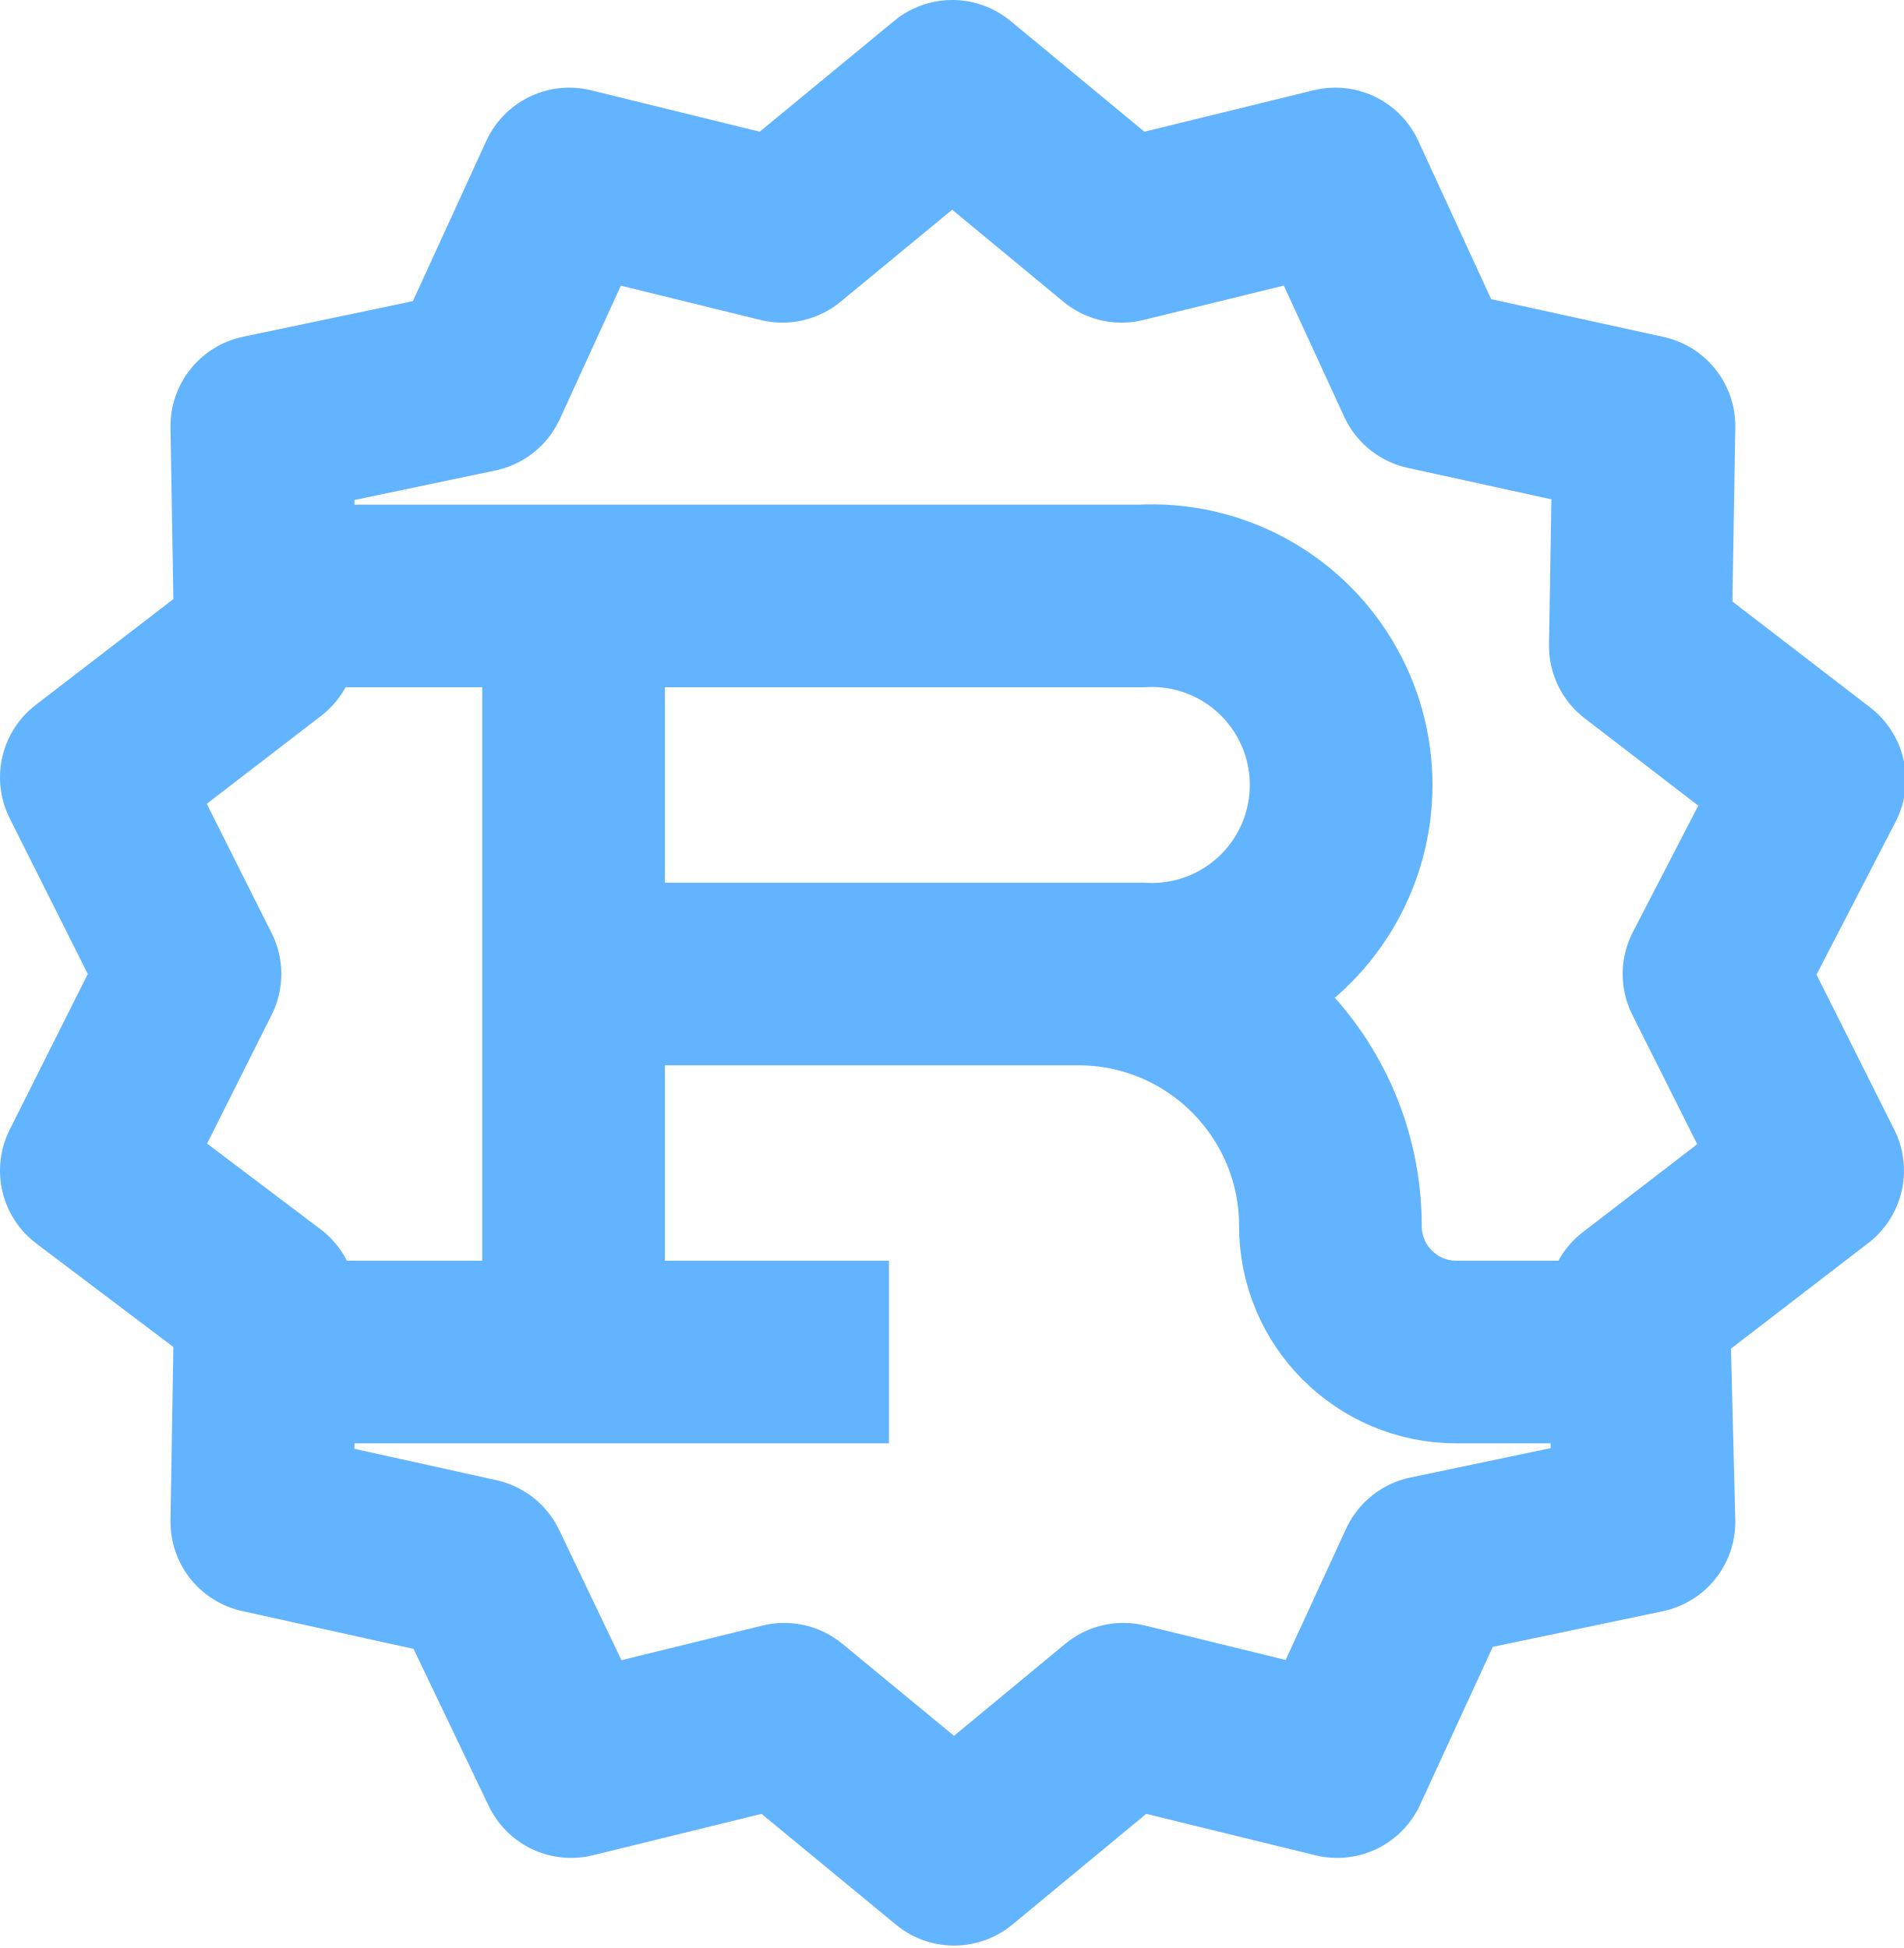
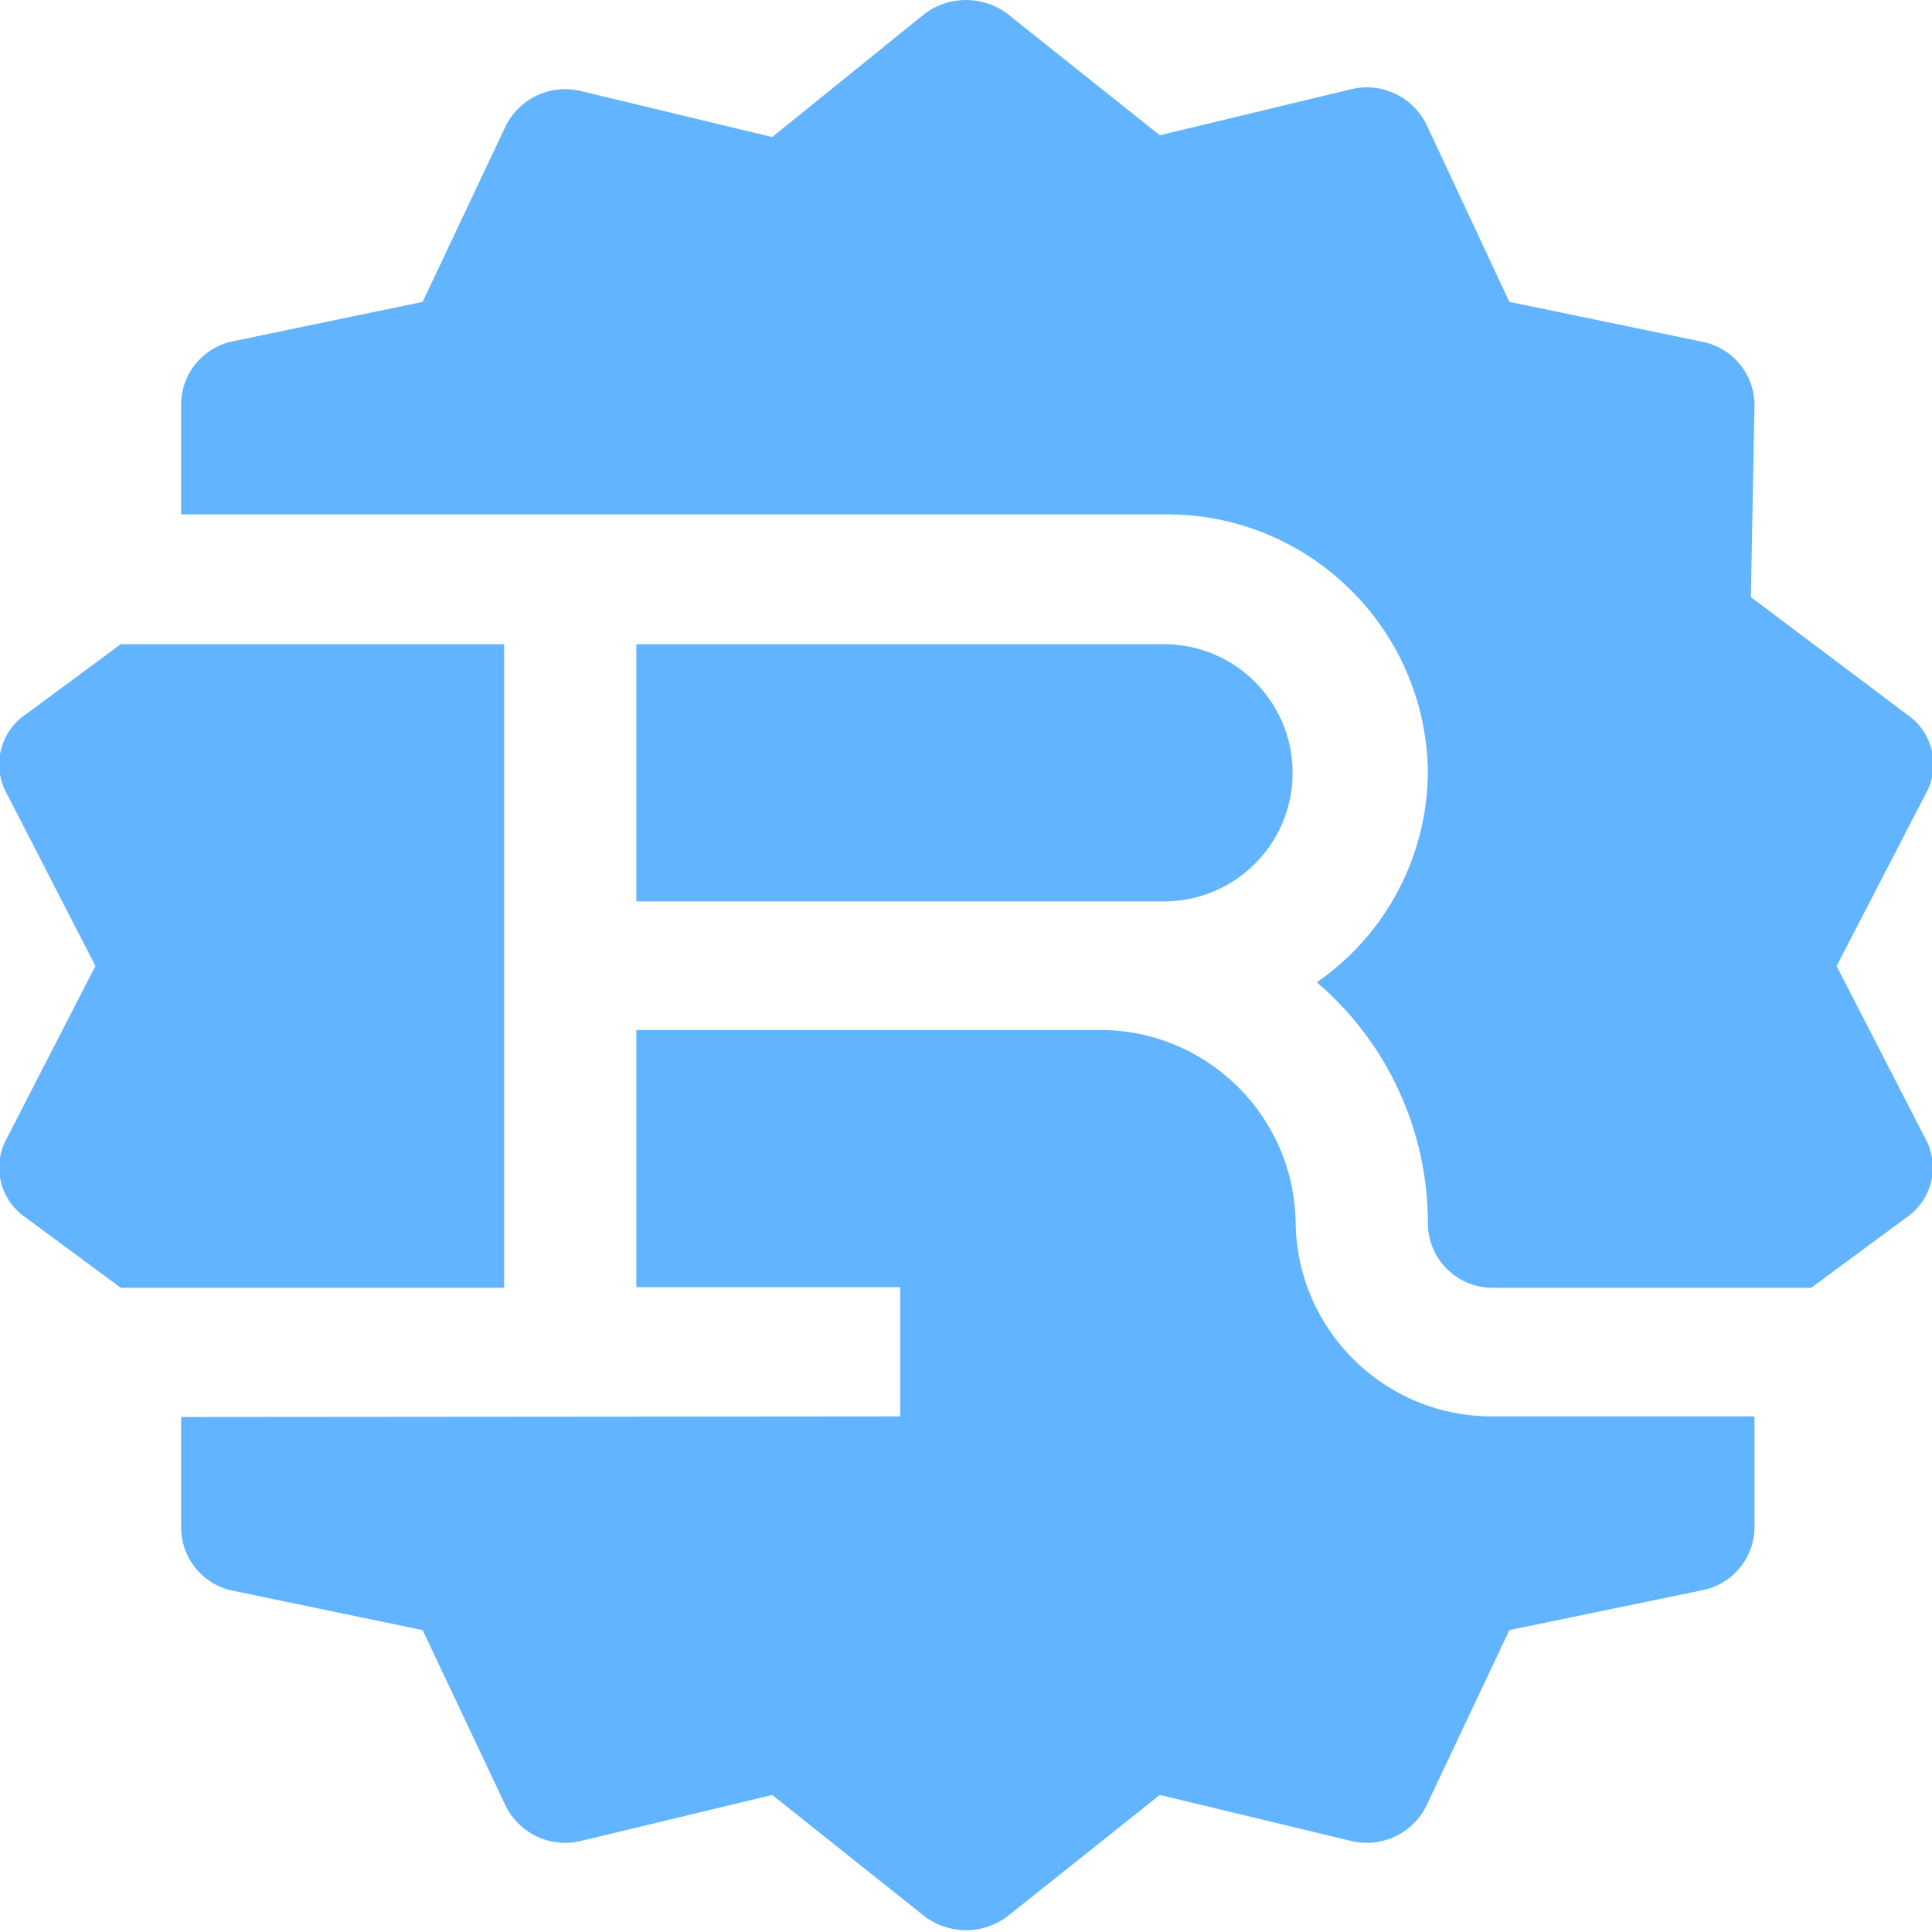
- <svg xmlns="http://www.w3.org/2000/svg" width="31.27" height="32" viewBox="0 0 31.27 32">
-   <path d="M4.24,22.21H14.6M5.28,9.79H18.74a3.11,3.11,0,1,1,0,6.21H9.42m0-6.21V22.21M15.64,16h2.07a4.14,4.14,0,0,1,4.14,4.14,2.07,2.07,0,0,0,2.07,2.07H27M15.64,1.5l2.78,2.3,3.51-.86,1.51,3.28L27,7l-.06,3.61,2.86,2.2L28.15,16l1.62,3.23-2.86,2.2L27,25l-3.53.74-1.51,3.28-3.51-.86-2.78,2.3-2.79-2.3-3.5.86L7.83,25.78,4.3,25l.06-3.61L1.5,19.23,3.12,16,1.5,12.77l2.86-2.2L4.3,7l3.53-.74L9.35,2.94l3.5.86Z" fill="none" stroke="#63b4ff" stroke-linejoin="round" stroke-width="3" />
+ <svg xmlns="http://www.w3.org/2000/svg" viewBox="0 0 32 32">
+   <path d="M15.3.24a1.14,1.14,0,0,1,1.4,0l2.51,2,3.16-.76a1.1,1.1,0,0,1,1.26.59L25,5l3.19.66a1.07,1.07,0,0,1,.87,1.06L29,9.89l2.58,1.94a1,1,0,0,1,.31,1.33L30.42,16l1.46,2.84a1,1,0,0,1-.31,1.33L30,21.33H24.74a1.07,1.07,0,0,1-1.09-1.06,5.24,5.24,0,0,0-1.84-4,4.26,4.26,0,0,0,1.84-3.48,4.32,4.32,0,0,0-4.37-4.27H3L3,6.71a1.07,1.07,0,0,1,.87-1.06L7,5,8.37,2.1a1.1,1.1,0,0,1,1.26-.59l3.16.76Z" fill="#63b4ff" />
+   <path d="M2,10.67.43,11.83a1,1,0,0,0-.31,1.33L1.58,16,.12,18.84a1,1,0,0,0,.31,1.33L2,21.33H8.35V10.67Z" fill="#63b4ff" />
+   <path d="M3,23.47l0,1.82a1.07,1.07,0,0,0,.87,1.06L7,27,8.37,29.9a1.1,1.1,0,0,0,1.26.59l3.16-.76,2.51,2a1.14,1.14,0,0,0,1.4,0l2.51-2,3.16.76a1.1,1.1,0,0,0,1.26-.59L25,27l3.19-.66a1.07,1.07,0,0,0,.87-1.06l0-1.82H24.74a3.25,3.25,0,0,1-3.28-3.2,3.24,3.24,0,0,0-3.28-3.2H10.54v4.26h4.37v2.14Z" fill="#63b4ff" />
+   <path d="M19.28,14.93H10.54V10.67h8.74a2.13,2.13,0,1,1,0,4.26Z" fill="#63b4ff" />
</svg>
